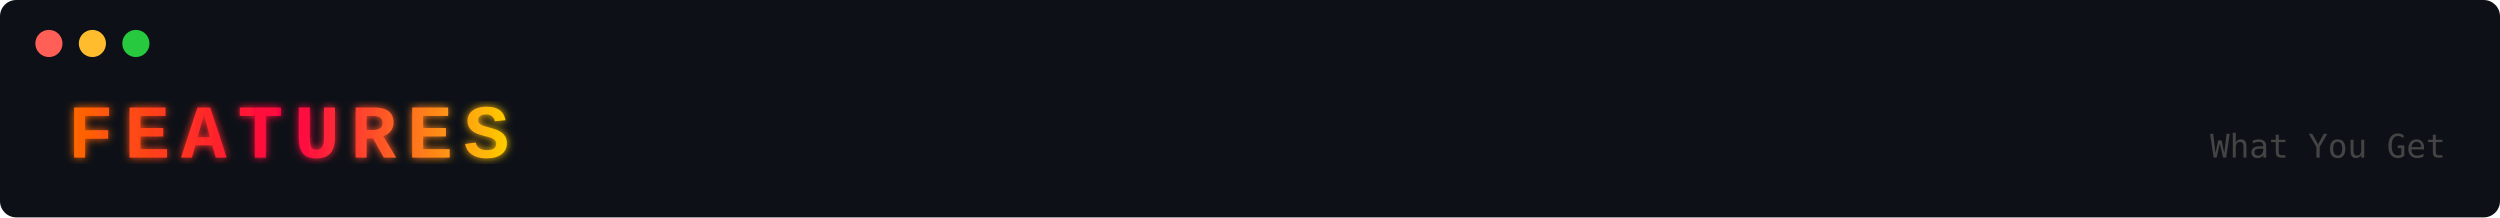
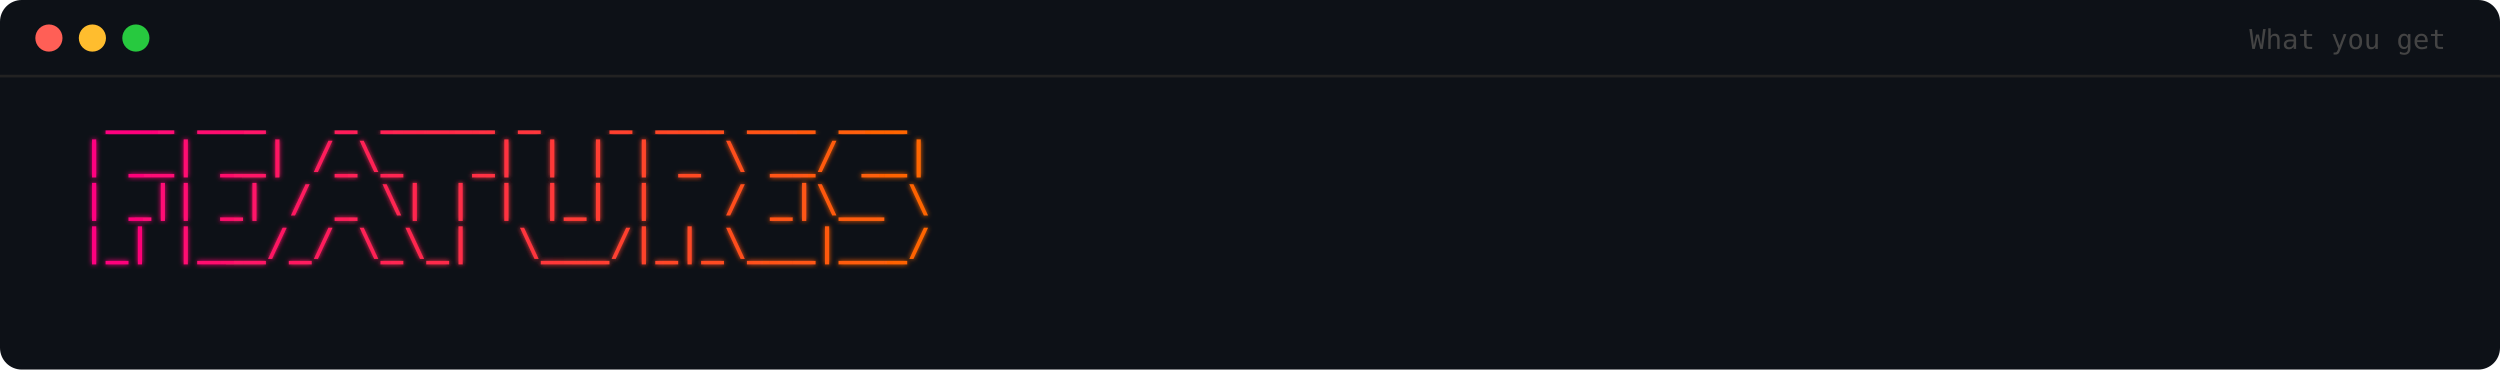
- <svg xmlns="http://www.w3.org/2000/svg" width="920" height="80">
+ <svg xmlns="http://www.w3.org/2000/svg" width="920" height="136">
  <defs>
    <linearGradient id="g" x1="0%" y1="0%" x2="100%" y2="0%">
-       <stop offset="0%" style="stop-color:#ff6600" />
-       <stop offset="50%" style="stop-color:#ff0044" />
-       <stop offset="100%" style="stop-color:#ffcc00" />
+       <stop offset="0%" style="stop-color:#ff0080" />
+       <stop offset="100%" style="stop-color:#ff6600" />
    </linearGradient>
    <filter id="glow">
-       <feGaussianBlur stdDeviation="1.5" result="b" />
+       <feGaussianBlur stdDeviation="1" result="b" />
      <feMerge>
        <feMergeNode in="b" />
        <feMergeNode in="SourceGraphic" />
      </feMerge>
    </filter>
  </defs>
-   <rect width="100%" height="100%" rx="6" fill="#0d1117" />
-   <circle cx="18" cy="16" r="5" fill="#ff5f56" />
-   <circle cx="34" cy="16" r="5" fill="#ffbd2e" />
-   <circle cx="50" cy="16" r="5" fill="#27c93f" />
-   <text x="25" y="58" fill="url(#g)" font-family="'SF Mono','Fira Code','Courier New',monospace" font-size="28" font-weight="bold" filter="url(#glow)" letter-spacing="4">FEATURES</text>
-   <text x="920" y="58" text-anchor="end" fill="#444" font-family="'SF Mono','Fira Code',monospace" font-size="12" dx="-20">What You Get</text>
+   <rect width="100%" height="100%" rx="8" fill="#0d1117" />
+   <circle cx="18" cy="14" r="5" fill="#ff5f56" />
+   <circle cx="34" cy="14" r="5" fill="#ffbd2e" />
+   <circle cx="50" cy="14" r="5" fill="#27c93f" />
+   <text x="900" y="18" text-anchor="end" fill="#444" font-family="'SF Mono',monospace" font-size="10">What you get</text>
+   <line x1="0" y1="28" x2="920" y2="28" stroke="#222" stroke-width="1" />
+   <text x="22" y="46" fill="url(#g)" font-family="'SF Mono','Fira Code',monospace" font-size="14" font-weight="bold" filter="url(#glow)" xml:space="preserve">  ___ ___   _ _____ _   _ ___ ___ ___ </text>
+   <text x="22" y="62" fill="url(#g)" font-family="'SF Mono','Fira Code',monospace" font-size="14" font-weight="bold" filter="url(#glow)" xml:space="preserve"> | __| __| /_\_   _| | | | _ \ __/ __|</text>
+   <text x="22" y="78" fill="url(#g)" font-family="'SF Mono','Fira Code',monospace" font-size="14" font-weight="bold" filter="url(#glow)" xml:space="preserve"> | _|| _| / _ \| | | |_| |   / _|\__ \</text>
+   <text x="22" y="94" fill="url(#g)" font-family="'SF Mono','Fira Code',monospace" font-size="14" font-weight="bold" filter="url(#glow)" xml:space="preserve"> |_| |___/_/ \_\_|  \___/|_|_\___|___/</text>
</svg>
